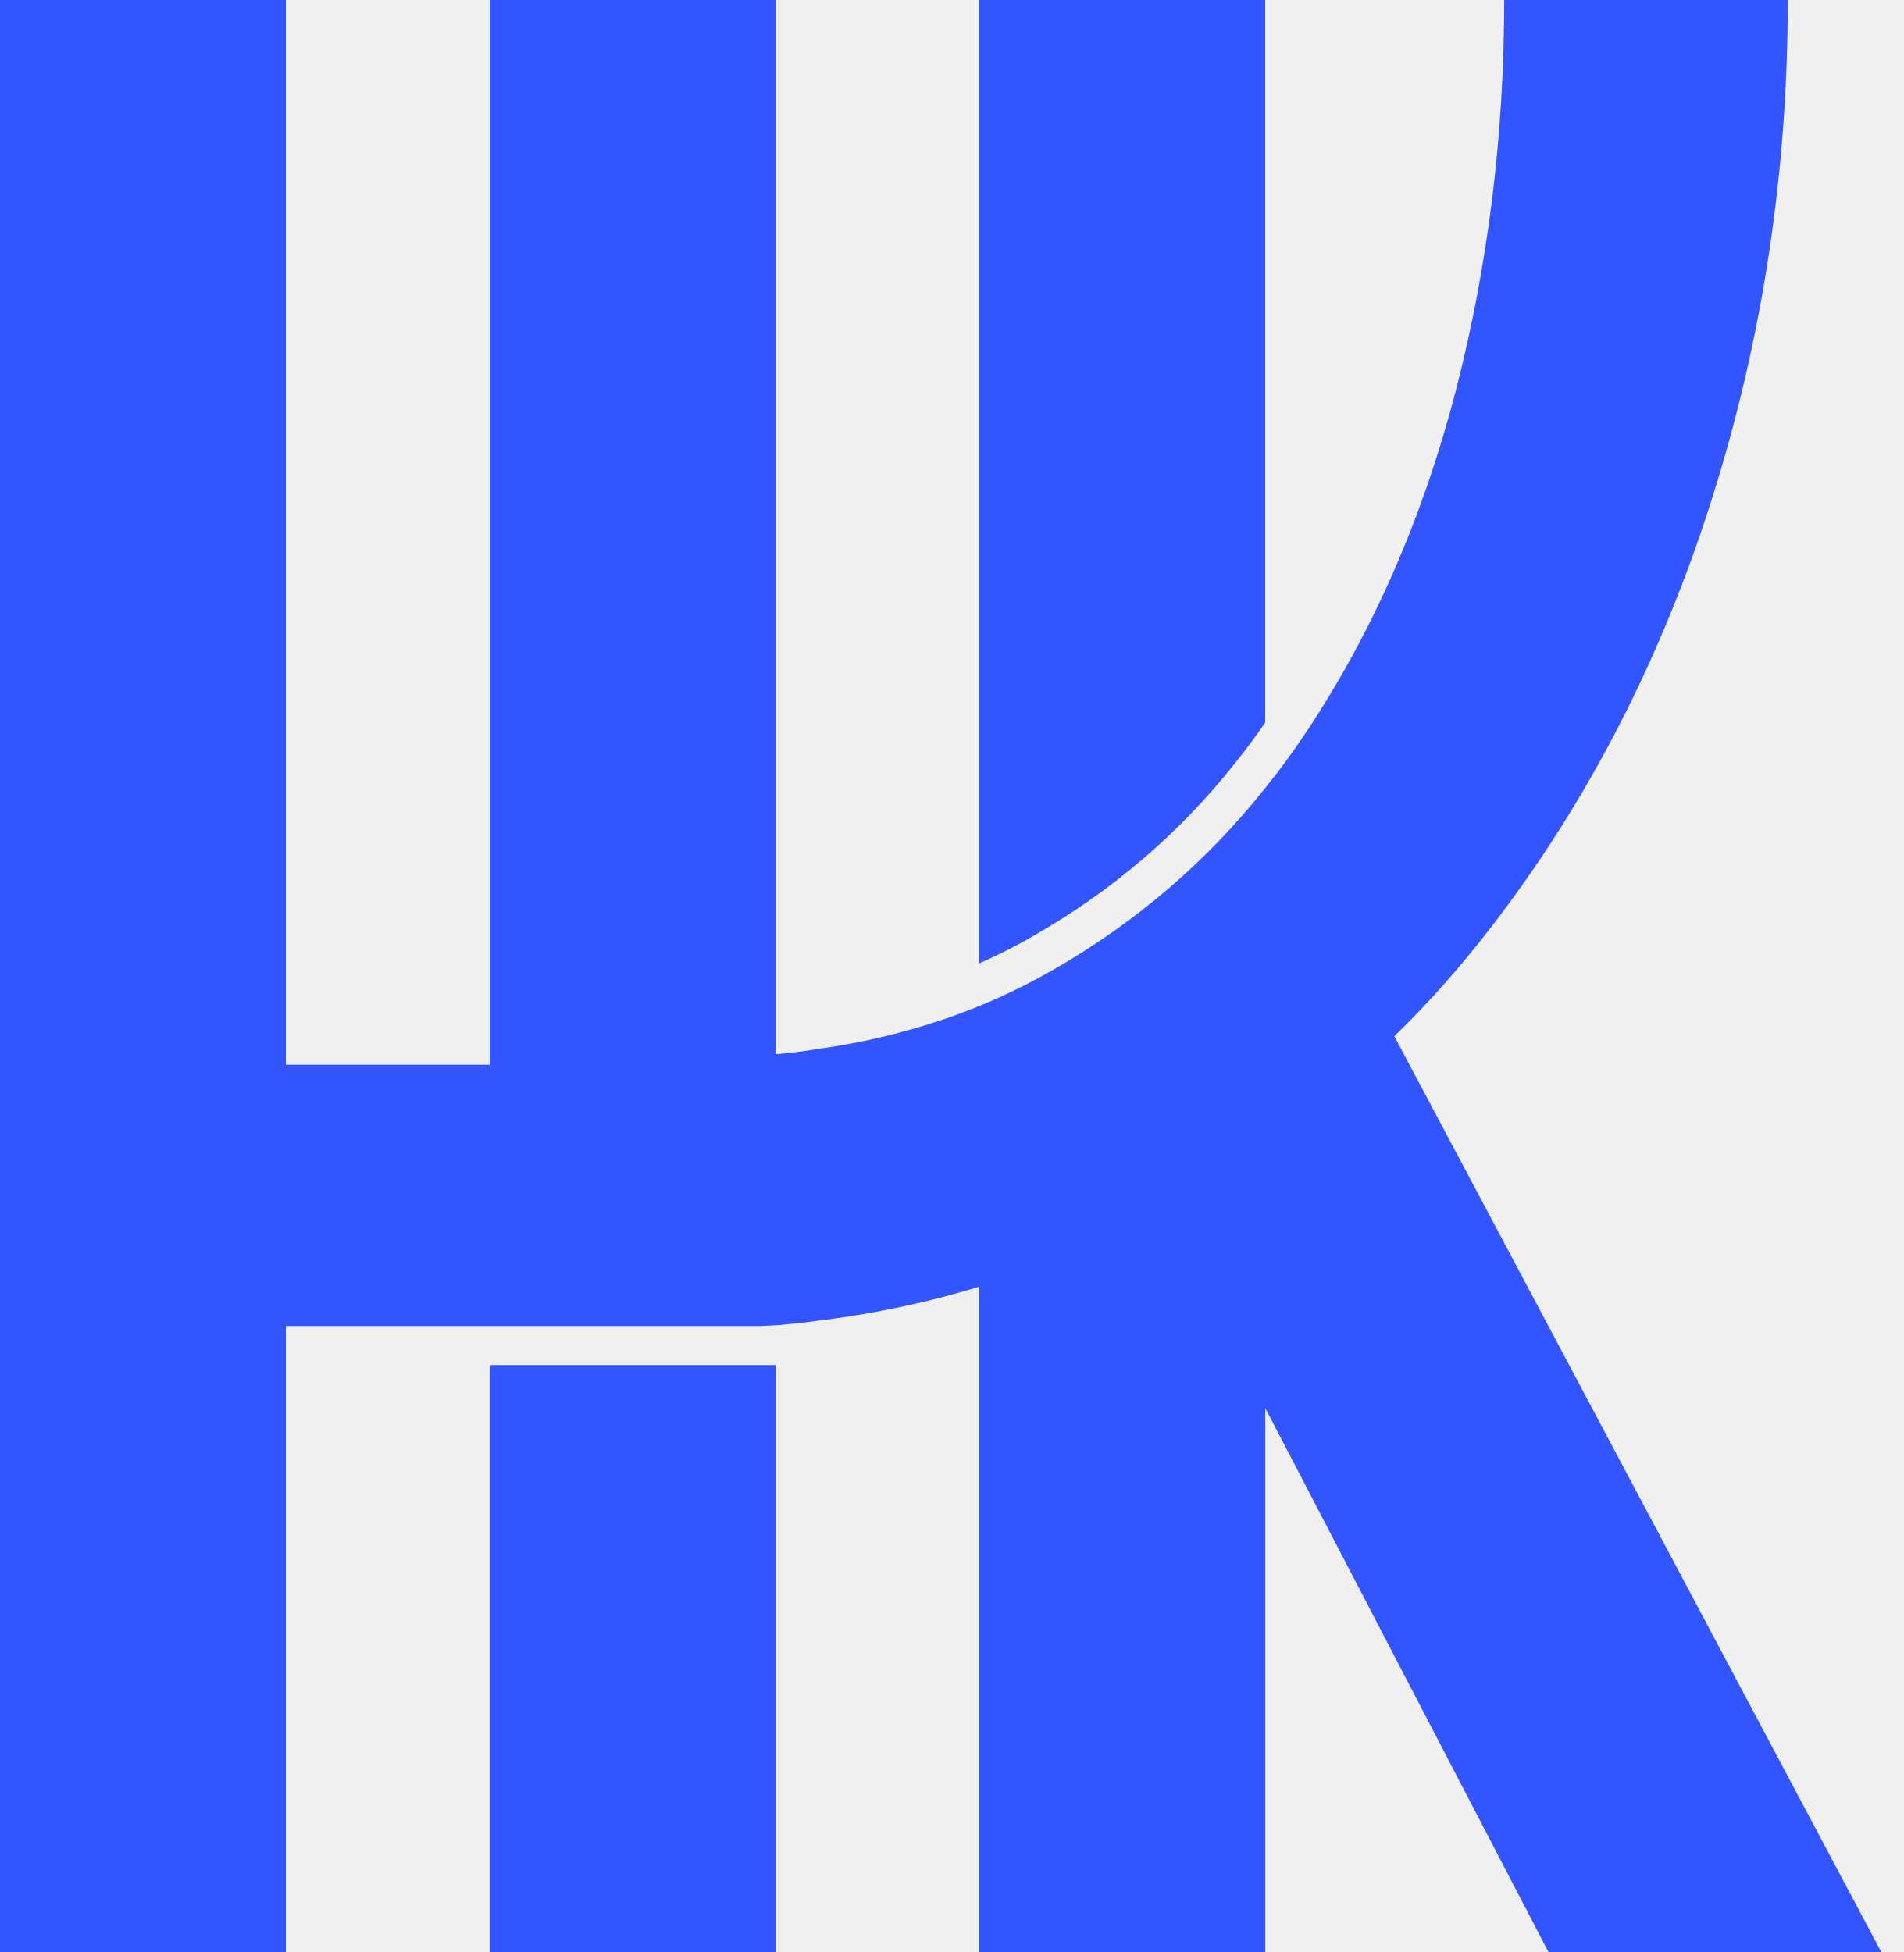
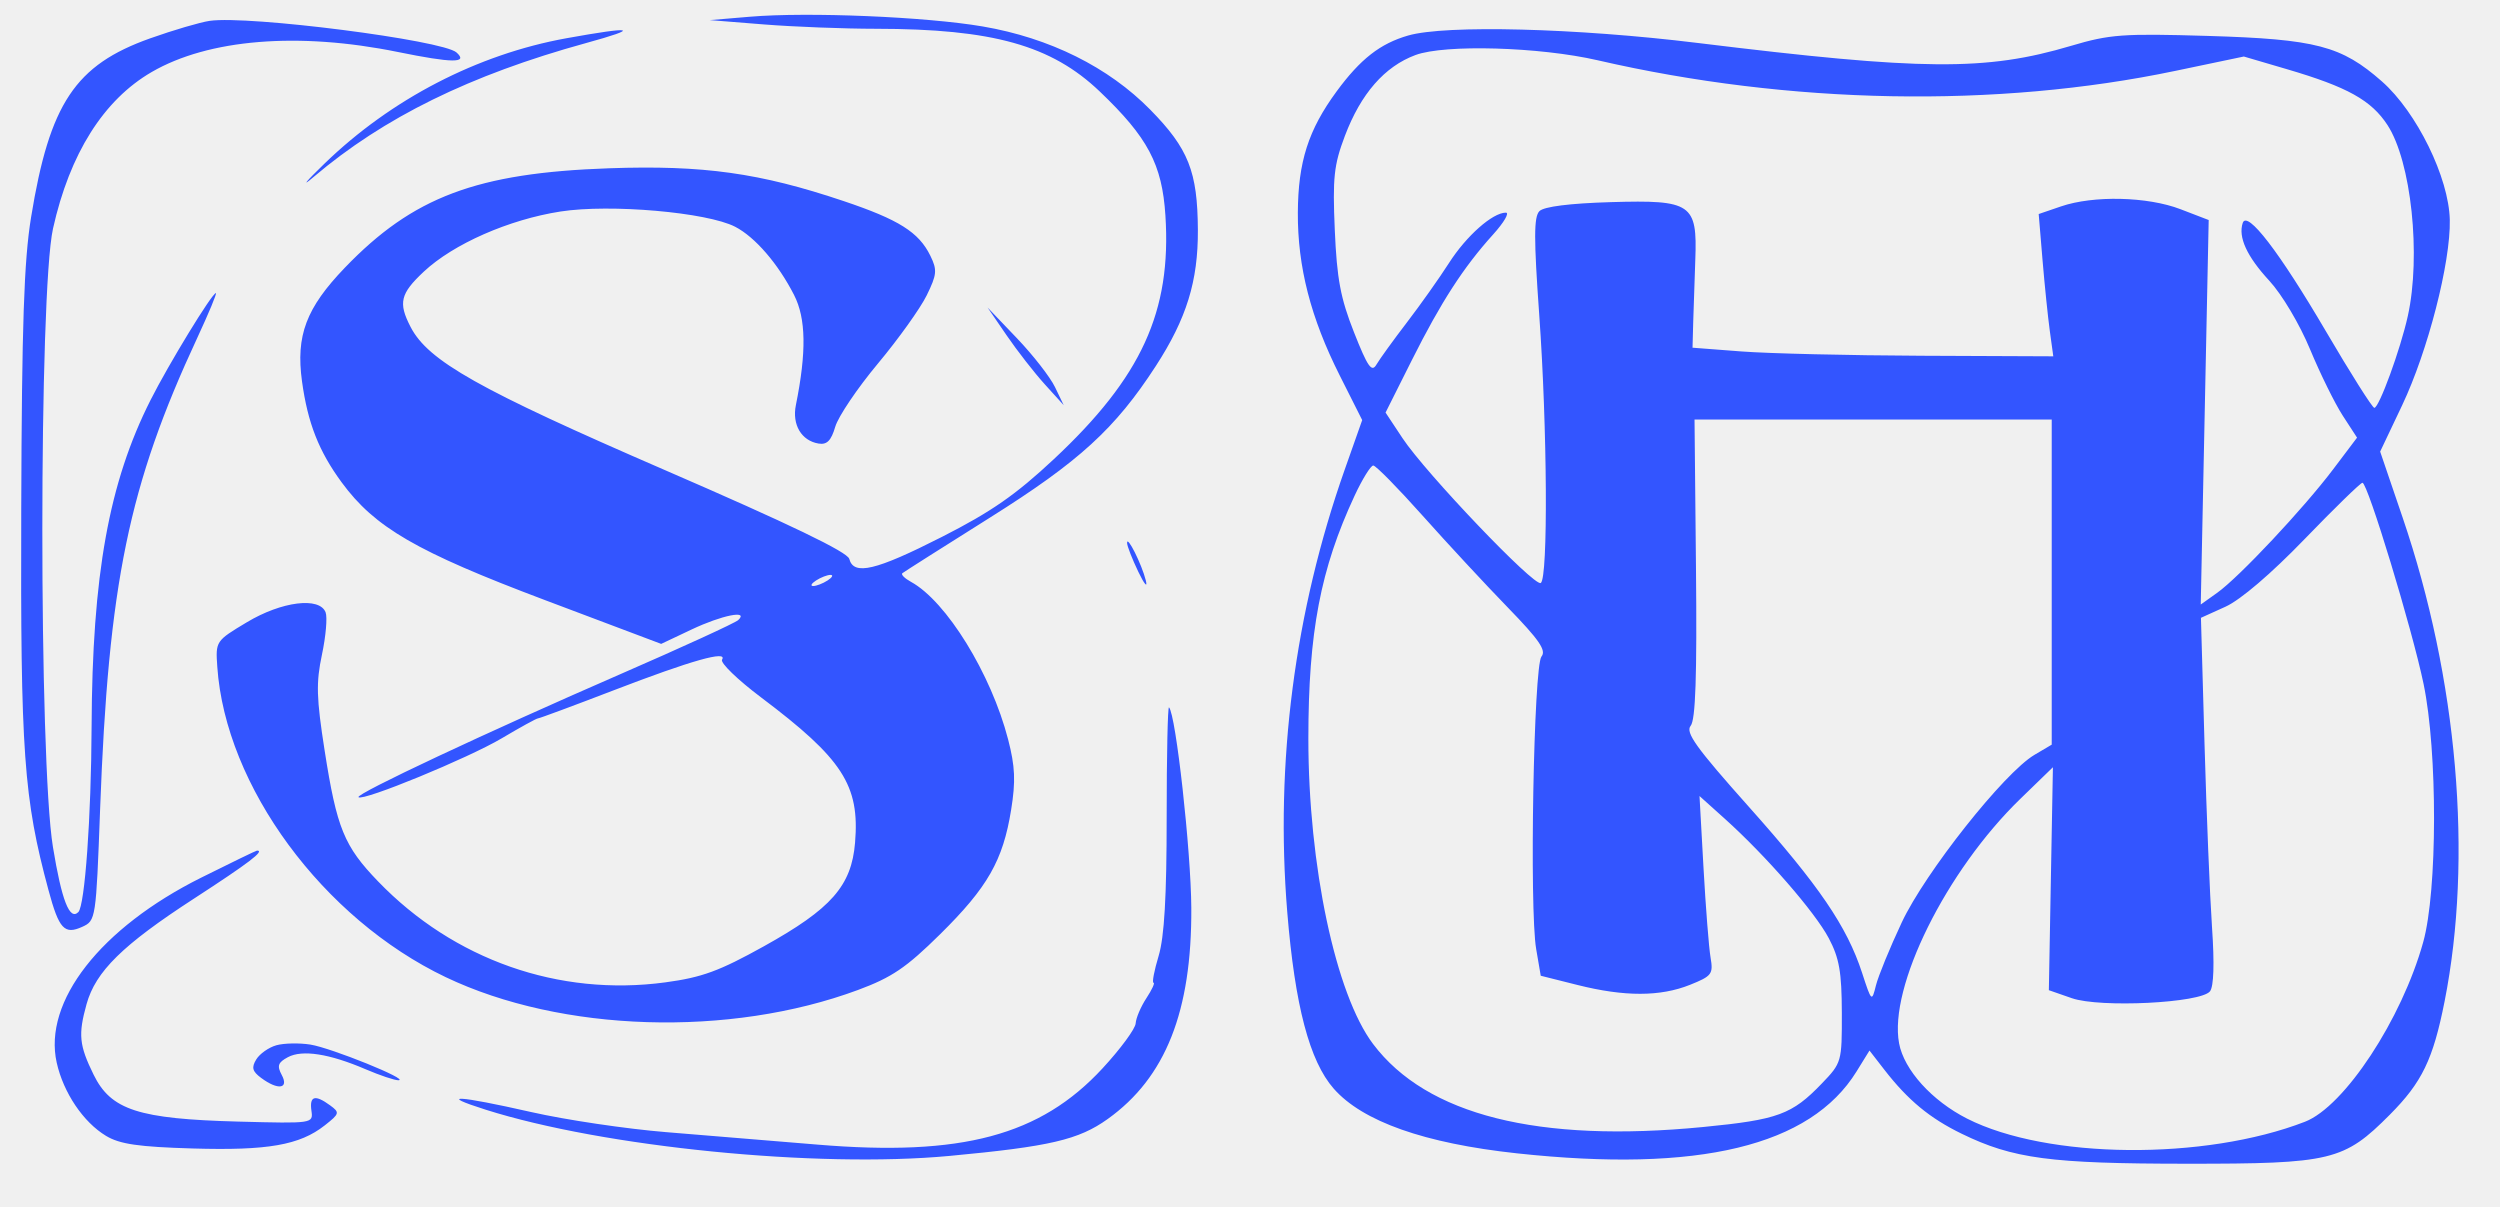
- <svg xmlns="http://www.w3.org/2000/svg" width="39" height="40" viewBox="0 0 39 40" fill="none">
-   <g clip-path="url(#clip0_2640_951)">
-     <path d="M15.889 27.973H10.031V40H15.889V27.973Z" fill="#3355FF" />
-     <path d="M28.566 21.234C29.279 20.545 29.944 19.784 30.569 18.974C32.54 16.41 34.038 13.494 35.072 10.224C36.106 6.963 36.627 3.55 36.627 0H30.817C30.817 2.764 30.489 5.433 29.824 8.013C29.151 10.601 28.141 12.917 26.779 14.976C26.763 15 26.739 15.032 26.723 15.056C26.474 15.433 26.202 15.801 25.922 16.146C24.72 17.66 23.269 18.902 21.578 19.872C21.09 20.152 20.585 20.401 20.056 20.617C19.8 20.721 19.527 20.825 19.255 20.913C18.462 21.178 17.62 21.378 16.731 21.498C16.458 21.547 16.178 21.578 15.889 21.603V0H10.032V21.819H5.857V0H0V40H5.857V27.172H15.601L15.93 27.155C16.202 27.131 16.466 27.107 16.731 27.067C17.596 26.963 18.438 26.803 19.255 26.595C19.527 26.522 19.792 26.45 20.056 26.37V40H25.922V28.854L26.723 30.393L31.723 40H38.542L28.566 21.234Z" fill="#3355FF" />
-     <path d="M25.295 15.649C25.519 15.369 25.728 15.088 25.92 14.808V0H20.055V19.744C20.439 19.575 20.808 19.391 21.177 19.175C22.779 18.261 24.165 17.075 25.295 15.649Z" fill="#3355FF" />
-   </g>
-   <defs>
-     <clipPath id="clip0_2640_951">
-       <rect width="38.542" height="40" fill="white" />
-     </clipPath>
-   </defs>
+ <svg xmlns="http://www.w3.org/2000/svg" width="435" height="210" viewBox="0 0 435 210" version="1.1">
+   <path d="M 130.500 2.910 L 123.500 3.500 132.904 4.250 C 138.076 4.663, 146.851 5.003, 152.404 5.008 C 172.723 5.023, 182.925 7.879, 191.347 15.911 C 199.721 23.897, 202.210 28.596, 202.782 37.497 C 203.854 54.208, 198.634 65.613, 183.384 79.881 C 176.747 86.090, 172.483 89.053, 163.905 93.415 C 152.373 99.280, 148.545 100.190, 147.775 97.250 C 147.460 96.047, 137.421 91.211, 115.652 81.778 C 83.244 67.733, 74.506 62.813, 71.440 56.884 C 69.268 52.684, 69.649 51.099, 73.750 47.259 C 78.892 42.445, 88.546 38.200, 97.528 36.803 C 106.161 35.461, 123.041 36.936, 127.919 39.458 C 131.389 41.252, 135.396 45.895, 138.173 51.339 C 140.252 55.414, 140.346 61.259, 138.481 70.500 C 137.795 73.899, 139.449 76.689, 142.440 77.181 C 143.887 77.419, 144.623 76.675, 145.333 74.256 C 145.857 72.472, 149.199 67.522, 152.759 63.256 C 156.319 58.990, 160.137 53.655, 161.243 51.400 C 163.028 47.759, 163.099 46.985, 161.876 44.490 C 159.875 40.403, 156.400 38.216, 146.773 34.980 C 132.196 30.082, 122.387 28.710, 106 29.279 C 82.960 30.079, 71.850 34.257, 60.010 46.574 C 53.262 53.594, 51.454 58.392, 52.550 66.366 C 53.547 73.609, 55.473 78.514, 59.450 83.932 C 65.215 91.786, 72.487 95.999, 94.773 104.397 L 115.046 112.037 120.369 109.518 C 125.600 107.044, 130.369 106.087, 128.450 107.896 C 127.927 108.389, 118.725 112.610, 108 117.278 C 84.524 127.494, 61.825 138.158, 62.378 138.712 C 63.132 139.465, 81.481 131.919, 87.322 128.454 C 90.524 126.554, 93.350 125, 93.603 125 C 93.856 125, 99.786 122.800, 106.781 120.111 C 120.329 114.902, 126.668 113.110, 125.636 114.780 C 125.298 115.327, 128.350 118.279, 132.418 121.341 C 146.633 132.040, 149.609 136.638, 148.781 146.622 C 148.157 154.146, 144.658 158.125, 132.929 164.646 C 125.151 168.970, 122.143 170.072, 115.750 170.934 C 97.232 173.433, 78.956 167.008, 65.796 153.374 C 59.876 147.240, 58.603 144.127, 56.489 130.610 C 55.055 121.434, 54.980 118.804, 56.019 113.909 C 56.697 110.714, 56.985 107.402, 56.657 106.550 C 55.606 103.810, 49.016 104.638, 42.956 108.270 C 37.525 111.526, 37.501 111.561, 37.808 116.020 C 39.238 136.812, 56.178 159.824, 77.570 170.033 C 97.685 179.634, 126.936 180.541, 149.281 172.259 C 155.194 170.067, 157.687 168.375, 163.587 162.552 C 171.849 154.398, 174.518 149.723, 175.935 140.923 C 176.743 135.907, 176.634 133.376, 175.407 128.639 C 172.449 117.225, 164.670 104.612, 158.508 101.240 C 157.413 100.641, 156.738 99.966, 157.008 99.741 C 157.279 99.516, 164.128 95.168, 172.229 90.080 C 187.789 80.305, 194.039 74.594, 201.112 63.687 C 206.462 55.436, 208.479 48.908, 208.430 40 C 208.374 29.841, 206.799 25.864, 200.146 19.086 C 192.880 11.684, 182.647 6.599, 171 4.605 C 161.140 2.916, 140.611 2.057, 130.500 2.910 M 36.500 3.626 C 34.850 3.862, 30.190 5.231, 26.145 6.667 C 13.089 11.304, 8.633 17.995, 5.407 37.808 C 4.172 45.392, 3.799 56.417, 3.696 88.500 C 3.558 131.023, 4.118 138.860, 8.442 154.899 C 10.264 161.659, 11.209 162.681, 14.324 161.262 C 16.670 160.193, 16.712 159.919, 17.418 140.839 C 18.876 101.475, 22.391 84.429, 34.342 58.750 C 36.326 54.487, 37.776 51, 37.564 51 C 36.893 51, 29.390 63.285, 26.194 69.615 C 18.945 83.975, 16.048 100.035, 15.937 126.462 C 15.871 142.148, 14.768 157.565, 13.630 158.703 C 12.116 160.217, 10.730 156.662, 9.208 147.361 C 6.744 132.299, 6.756 50.836, 9.224 39.768 C 12.128 26.744, 18.023 17.392, 26.387 12.536 C 36.279 6.793, 51.915 5.518, 69.216 9.044 C 78.739 10.985, 81.526 11.008, 79.433 9.129 C 77.045 6.984, 43.275 2.656, 36.500 3.626 M 98.548 6.656 C 83.083 9.454, 68.050 17.243, 56.474 28.457 C 53.188 31.640, 52.318 32.701, 54.539 30.815 C 66.764 20.438, 81.826 13.033, 102 7.484 C 111.602 4.843, 110.299 4.531, 98.548 6.656 M 245.037 6.174 C 240.160 7.573, 236.707 10.269, 232.567 15.909 C 227.648 22.610, 225.872 28.166, 225.825 37 C 225.775 46.405, 228.057 55.285, 233.097 65.298 L 237.022 73.097 234.001 81.656 C 225.266 106.405, 221.849 132.695, 223.984 158.725 C 225.317 174.976, 227.857 184.629, 232.062 189.418 C 237.078 195.131, 247.862 198.941, 263.936 200.680 C 295.589 204.104, 315.015 199.420, 323.044 186.429 L 325.289 182.796 327.889 186.148 C 331.984 191.429, 335.785 194.572, 341.347 197.277 C 350.271 201.617, 356.730 202.477, 380.500 202.489 C 405.673 202.502, 407.850 201.976, 415.831 193.955 C 421.432 188.326, 423.354 184.352, 425.356 174.252 C 430.316 149.230, 427.621 118.126, 418.059 90.058 L 414.148 78.577 417.964 70.538 C 422.454 61.081, 426.420 45.663, 426.264 38.265 C 426.110 30.920, 420.513 19.501, 414.450 14.165 C 407.409 7.967, 402.997 6.814, 384.162 6.250 C 369.351 5.807, 367.126 5.968, 360.353 7.979 C 345.533 12.378, 334.649 12.293, 295.373 7.471 C 274.317 4.886, 251.569 4.300, 245.037 6.174 M 246.293 9.576 C 240.910 11.575, 236.783 16.307, 234.002 23.668 C 232.096 28.715, 231.861 30.913, 232.252 40 C 232.619 48.527, 233.248 51.878, 235.600 57.831 C 237.972 63.838, 238.676 64.852, 239.497 63.441 C 240.049 62.495, 242.433 59.196, 244.796 56.110 C 247.160 53.025, 250.457 48.368, 252.125 45.762 C 255.143 41.046, 259.712 37, 262.021 37 C 262.687 37, 261.692 38.705, 259.810 40.789 C 254.645 46.506, 250.743 52.538, 245.674 62.644 L 241.087 71.788 244.029 76.231 C 248.067 82.326, 266.973 102.135, 268.093 101.443 C 269.386 100.643, 269.235 74.461, 267.824 54.738 C 266.875 41.473, 266.883 37.717, 267.860 36.738 C 268.650 35.946, 273.139 35.381, 280.320 35.170 C 294.334 34.757, 295.351 35.453, 294.982 45.200 C 294.850 48.665, 294.688 53.525, 294.621 56 L 294.500 60.500 303 61.151 C 307.675 61.509, 321.799 61.846, 334.386 61.901 L 357.272 62 356.666 57.580 C 356.333 55.148, 355.761 49.578, 355.396 45.201 L 354.733 37.243 358.616 35.914 C 364.276 33.977, 373.666 34.197, 379.406 36.401 L 384.312 38.285 383.621 71.736 L 382.930 105.186 385.791 103.148 C 389.597 100.439, 400.791 88.515, 405.972 81.653 L 410.127 76.150 407.641 72.325 C 406.274 70.221, 403.714 65.026, 401.951 60.780 C 400.133 56.397, 397.060 51.231, 394.843 48.830 C 390.959 44.623, 389.414 41.259, 390.234 38.797 C 390.995 36.515, 396.578 43.784, 404.703 57.635 C 408.991 64.947, 412.783 70.945, 413.128 70.964 C 413.945 71.011, 417.682 60.776, 418.957 55 C 421.290 44.439, 419.555 28.100, 415.429 21.770 C 412.610 17.445, 408.462 15.136, 397.964 12.051 L 390.428 9.836 378.464 12.341 C 347.369 18.852, 311.388 18.188, 278 10.488 C 267.896 8.158, 251.393 7.683, 246.293 9.576 M 175.166 58.368 C 177 61.045, 179.981 64.870, 181.792 66.868 L 185.083 70.500 183.565 67.346 C 182.731 65.611, 179.749 61.786, 176.940 58.846 L 171.832 53.500 175.166 58.368 M 295.101 98.935 C 295.283 117.693, 295.027 125.263, 294.175 126.289 C 293.219 127.442, 295.126 130.095, 304.316 140.402 C 316.521 154.089, 321.369 161.199, 324.002 169.276 C 325.650 174.332, 325.691 174.369, 326.415 171.459 C 326.820 169.832, 328.841 164.900, 330.906 160.500 C 334.986 151.806, 348.725 134.457, 353.995 131.344 L 357 129.569 357 101.284 L 357 73 325.924 73 L 294.848 73 295.101 98.935 M 235.701 86.250 C 229.755 99.019, 227.659 110.023, 227.655 128.500 C 227.649 150.593, 232.400 173.019, 238.916 181.657 C 248.252 194.034, 267.634 198.903, 296.390 196.095 C 309.369 194.828, 311.808 193.932, 317 188.527 C 320.457 184.929, 320.500 184.777, 320.478 176.192 C 320.460 169.132, 320.034 166.701, 318.205 163.244 C 315.792 158.683, 307.261 148.884, 300.107 142.456 L 295.714 138.509 296.410 151.004 C 296.793 157.877, 297.345 164.898, 297.637 166.608 C 298.130 169.486, 297.866 169.836, 294.064 171.358 C 288.878 173.433, 282.674 173.443, 274.500 171.390 L 268.089 169.779 267.295 165.140 C 266.096 158.140, 266.861 115.873, 268.216 114.240 C 269.097 113.178, 267.835 111.341, 262.348 105.694 C 258.503 101.737, 251.846 94.563, 247.556 89.750 C 243.265 84.938, 239.392 81, 238.950 81 C 238.507 81, 237.045 83.362, 235.701 86.250 M 400.985 93.818 C 395.176 99.832, 389.846 104.386, 387.232 105.568 L 382.964 107.500 383.588 129.500 C 383.932 141.600, 384.518 155.934, 384.891 161.353 C 385.326 167.669, 385.198 171.668, 384.535 172.493 C 382.898 174.528, 365.415 175.395, 360.500 173.685 L 356.500 172.292 356.853 152.896 L 357.207 133.500 351.537 139 C 338.633 151.517, 328.604 171.746, 330.443 181.548 C 331.311 186.177, 336.162 191.542, 342.284 194.644 C 356.223 201.707, 383.565 201.959, 401.062 195.185 C 407.933 192.524, 417.903 177.376, 421.642 163.915 C 424.124 154.976, 424.156 130.807, 421.701 119 C 419.713 109.442, 411.983 84, 411.066 84 C 410.739 84, 406.202 88.418, 400.985 93.818 M 196.114 94.500 C 196.133 95.050, 197.014 97.300, 198.072 99.500 C 199.130 101.700, 199.715 102.375, 199.373 101 C 198.668 98.169, 196.062 92.970, 196.114 94.500 M 142 101 C 141.175 101.533, 140.950 101.969, 141.500 101.969 C 142.050 101.969, 143.175 101.533, 144 101 C 144.825 100.467, 145.050 100.031, 144.500 100.031 C 143.950 100.031, 142.825 100.467, 142 101 M 203 142.174 C 203 156.028, 202.594 163.033, 201.598 166.341 C 200.827 168.903, 200.428 171, 200.713 171 C 200.997 171, 200.438 172.209, 199.470 173.687 C 198.501 175.165, 197.662 177.138, 197.605 178.073 C 197.547 179.008, 194.952 182.529, 191.837 185.898 C 181.018 197.601, 167.330 201.260, 142.228 199.161 C 134.678 198.530, 122.842 197.554, 115.926 196.994 C 109.011 196.434, 98.436 194.860, 92.426 193.497 C 79.592 190.585, 76.031 190.400, 84.500 193.084 C 105.043 199.594, 142.140 203.292, 165.219 201.130 C 182.686 199.494, 187.680 198.329, 192.740 194.709 C 202.819 187.498, 207.383 175.981, 207.288 158 C 207.235 148.049, 204.596 124.296, 203.408 123.083 C 203.184 122.854, 203 131.445, 203 142.174 M 34.994 152.717 C 17.476 161.462, 7.478 174.273, 9.869 184.914 C 11.046 190.151, 14.489 195.256, 18.454 197.645 C 20.844 199.084, 24.091 199.556, 33.533 199.836 C 46.571 200.224, 52.140 199.251, 56.495 195.825 C 59.098 193.778, 59.150 193.583, 57.435 192.329 C 54.810 190.410, 53.831 190.688, 54.187 193.250 C 54.500 195.499, 54.493 195.500, 41.500 195.157 C 24.092 194.698, 19.310 193.150, 16.291 187 C 13.773 181.870, 13.588 180.023, 15.060 174.723 C 16.640 169.033, 21.333 164.422, 33.750 156.360 C 43.344 150.130, 46.139 148, 44.722 148 C 44.569 148, 40.192 150.123, 34.994 152.717 M 48.095 181.875 C 46.772 182.244, 45.197 183.349, 44.595 184.331 C 43.724 185.751, 43.898 186.413, 45.441 187.559 C 48.378 189.740, 50.317 189.460, 49.022 187.042 C 48.170 185.450, 48.370 184.872, 50.093 183.950 C 52.598 182.610, 57.292 183.339, 63.623 186.053 C 66.122 187.124, 68.691 187.984, 69.333 187.964 C 71.393 187.901, 57.629 182.328, 54 181.756 C 52.075 181.453, 49.418 181.506, 48.095 181.875" stroke="none" fill="#3355ff" fill-rule="evenodd" />
</svg>
